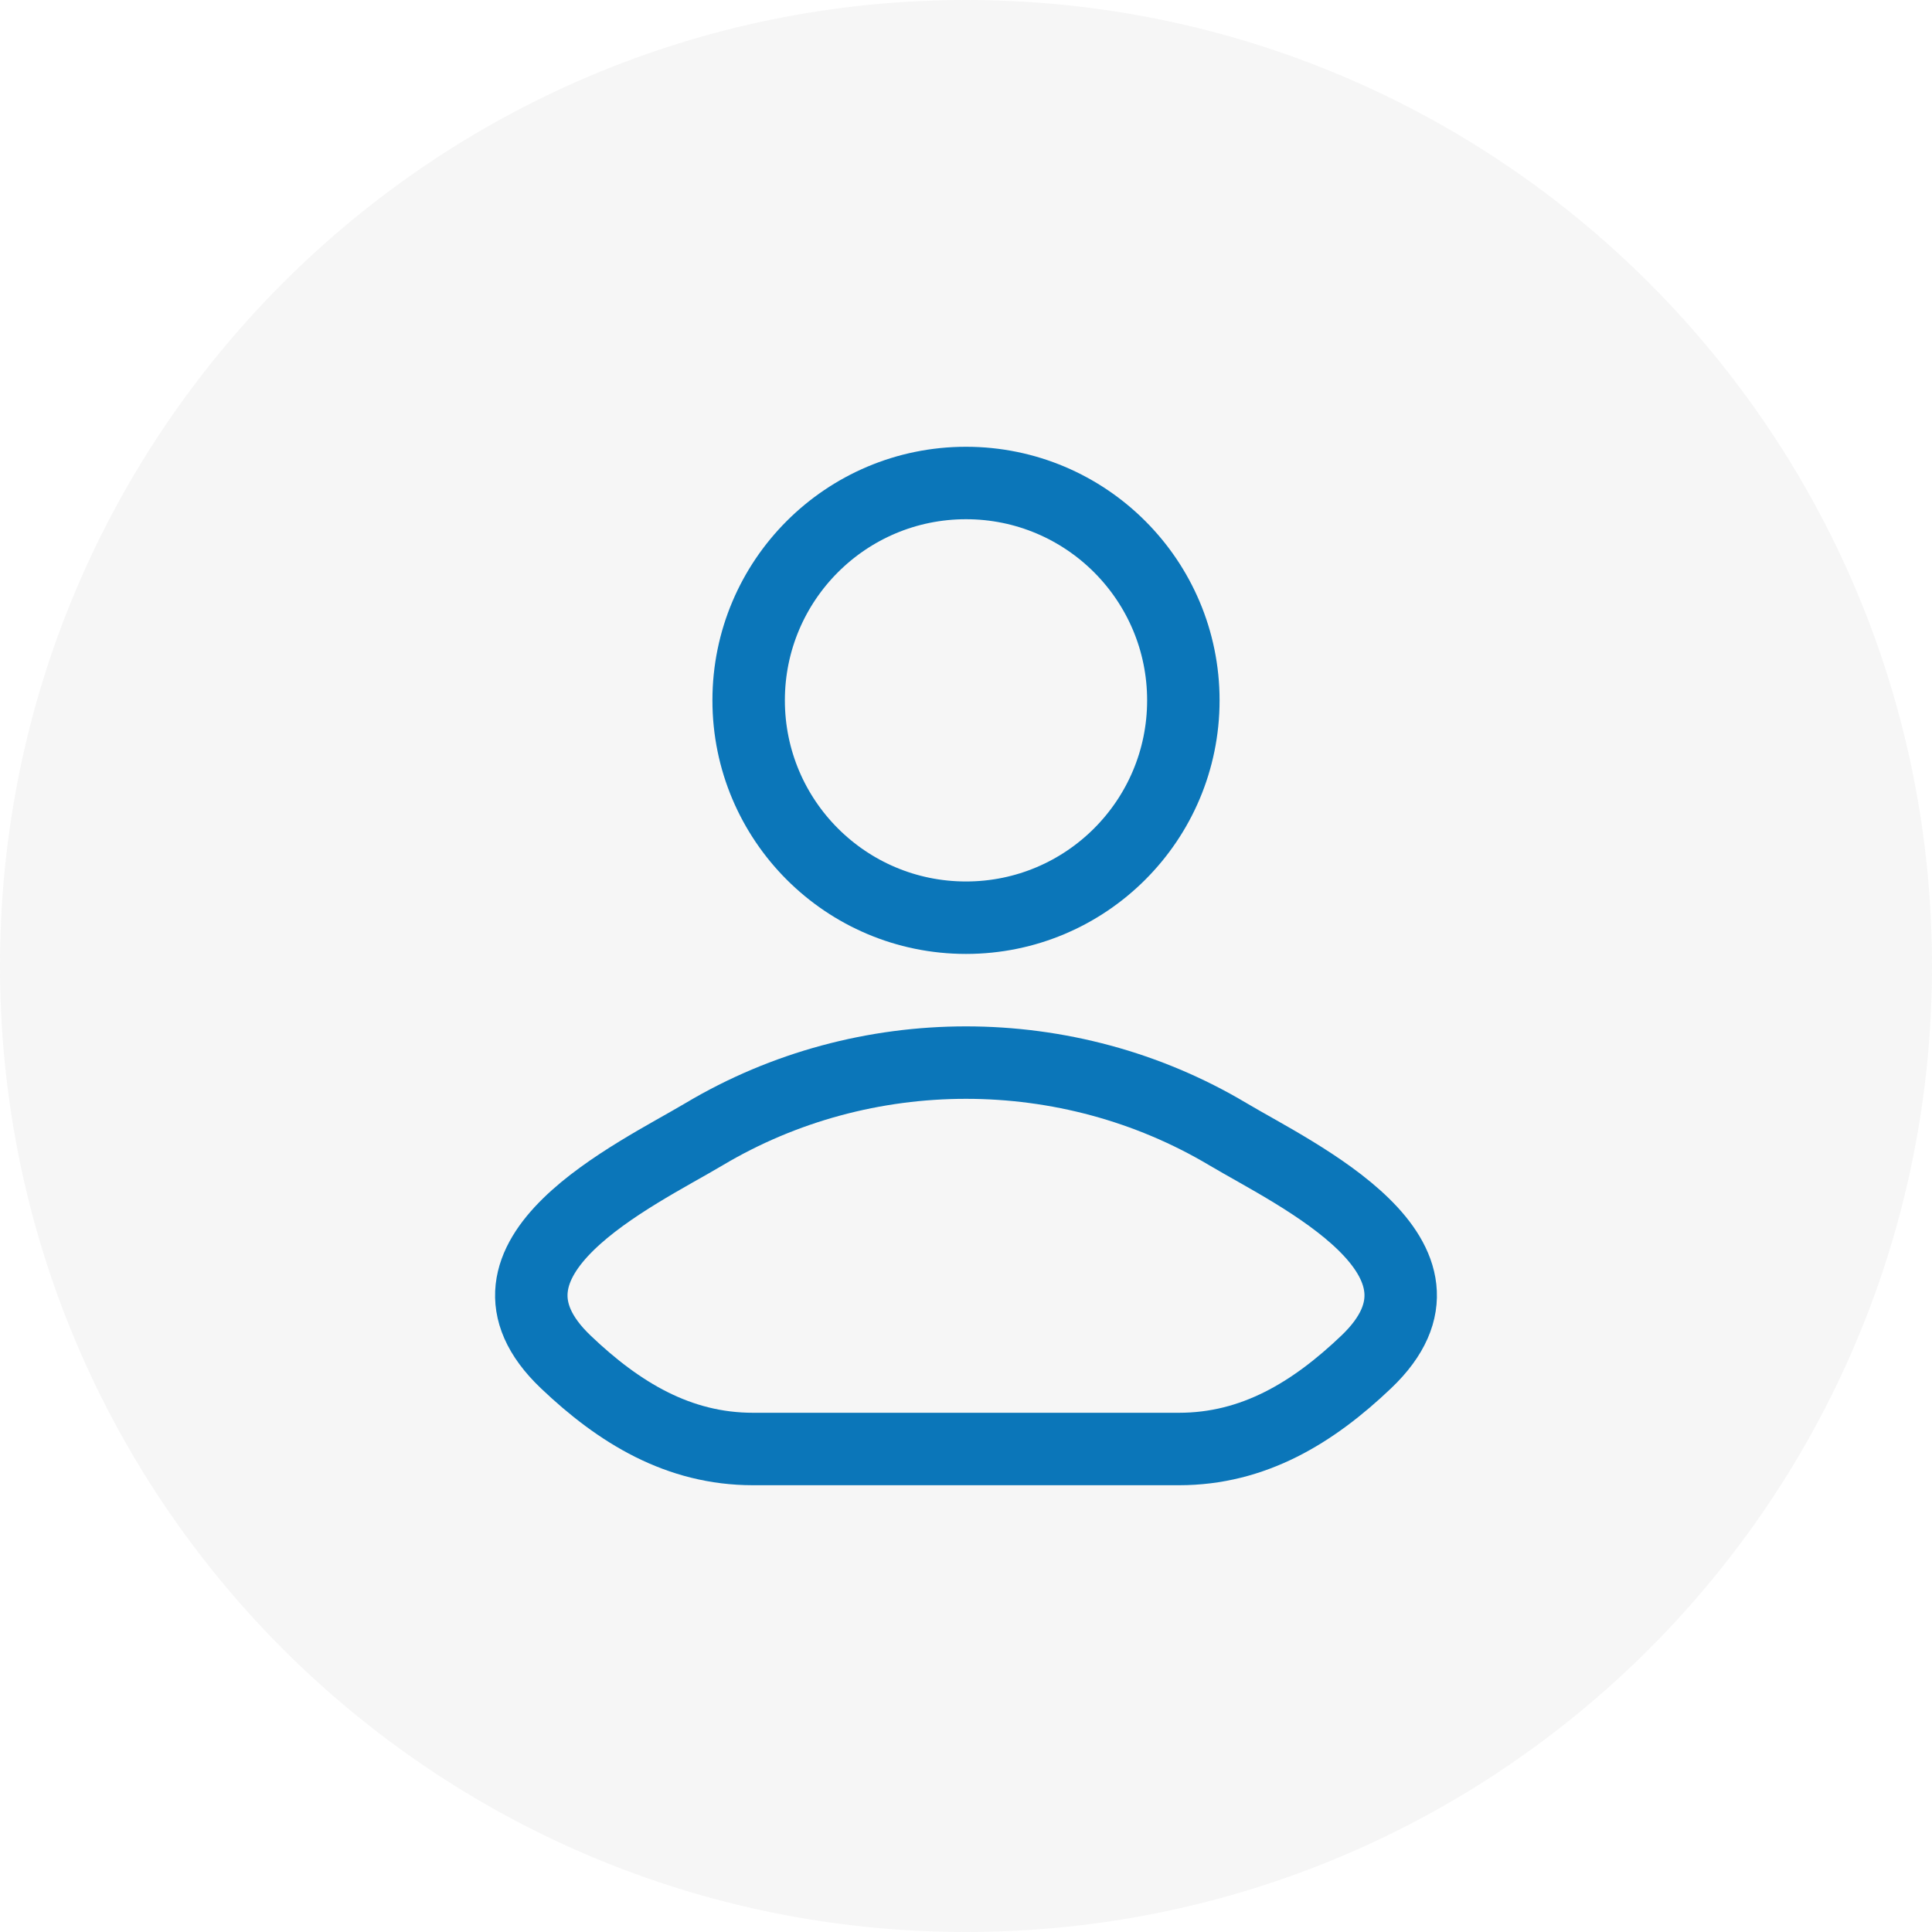
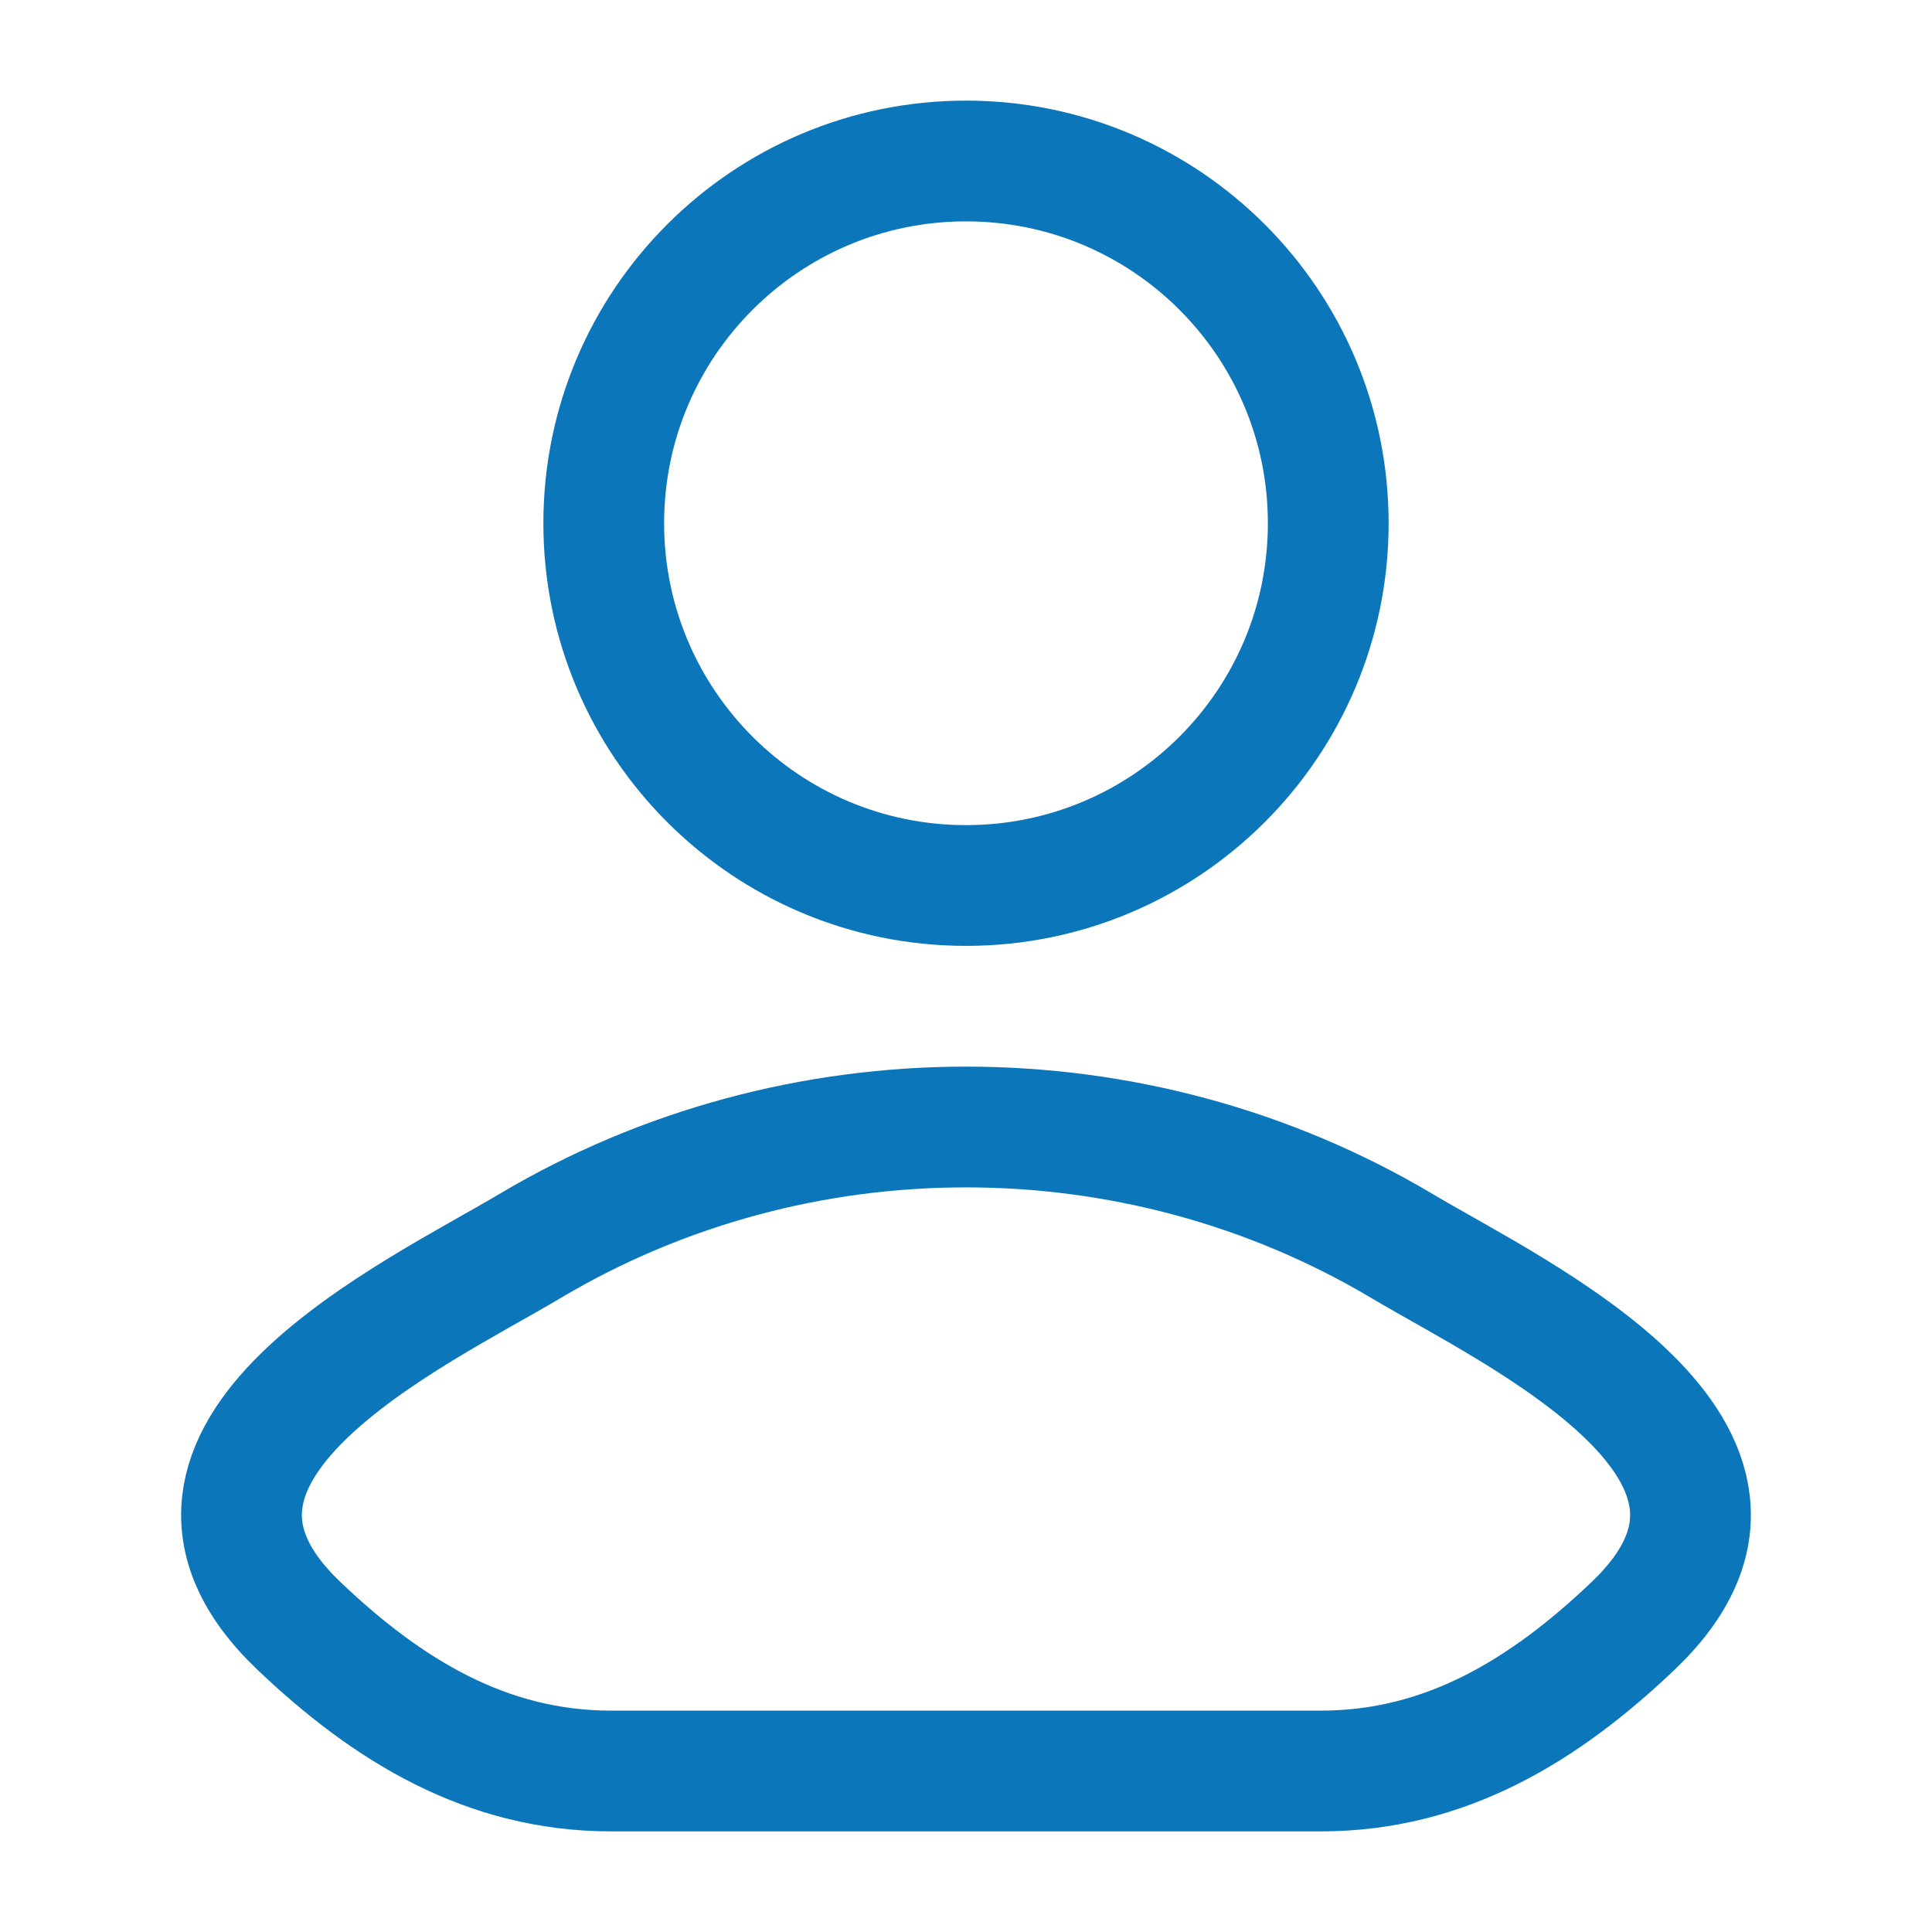
- <svg xmlns="http://www.w3.org/2000/svg" width="40" height="40" viewBox="0 0 40 40" fill="none">
-   <rect width="40" height="40" rx="20" fill="#74777F" fill-opacity="0.07" />
+ <svg xmlns="http://www.w3.org/2000/svg" width="24" height="24" viewBox="8 8 24 24" fill="none">
  <path d="M14.578 23.482C13.163 24.324 9.453 26.044 11.713 28.197C12.816 29.248 14.046 30 15.591 30H24.409C25.954 30 27.184 29.248 28.287 28.197C30.547 26.044 26.837 24.324 25.422 23.482C22.105 21.506 17.895 21.506 14.578 23.482Z" stroke="url(#paint0_linear_229_5218)" stroke-width="1.5" stroke-linecap="round" stroke-linejoin="round" />
  <path d="M24.5 14.5C24.5 16.985 22.485 19 20 19C17.515 19 15.5 16.985 15.5 14.5C15.5 12.015 17.515 10 20 10C22.485 10 24.5 12.015 24.5 14.5Z" stroke="url(#paint1_linear_229_5218)" stroke-width="1.5" />
  <defs>
    <linearGradient id="paint0_linear_229_5218" x1="20" y1="22" x2="20" y2="30" gradientUnits="userSpaceOnUse">
      <stop stop-color="#0B76B9" />
    </linearGradient>
    <linearGradient id="paint1_linear_229_5218" x1="20" y1="10" x2="20" y2="19" gradientUnits="userSpaceOnUse">
      <stop stop-color="#0B76B9" />
    </linearGradient>
  </defs>
</svg>
